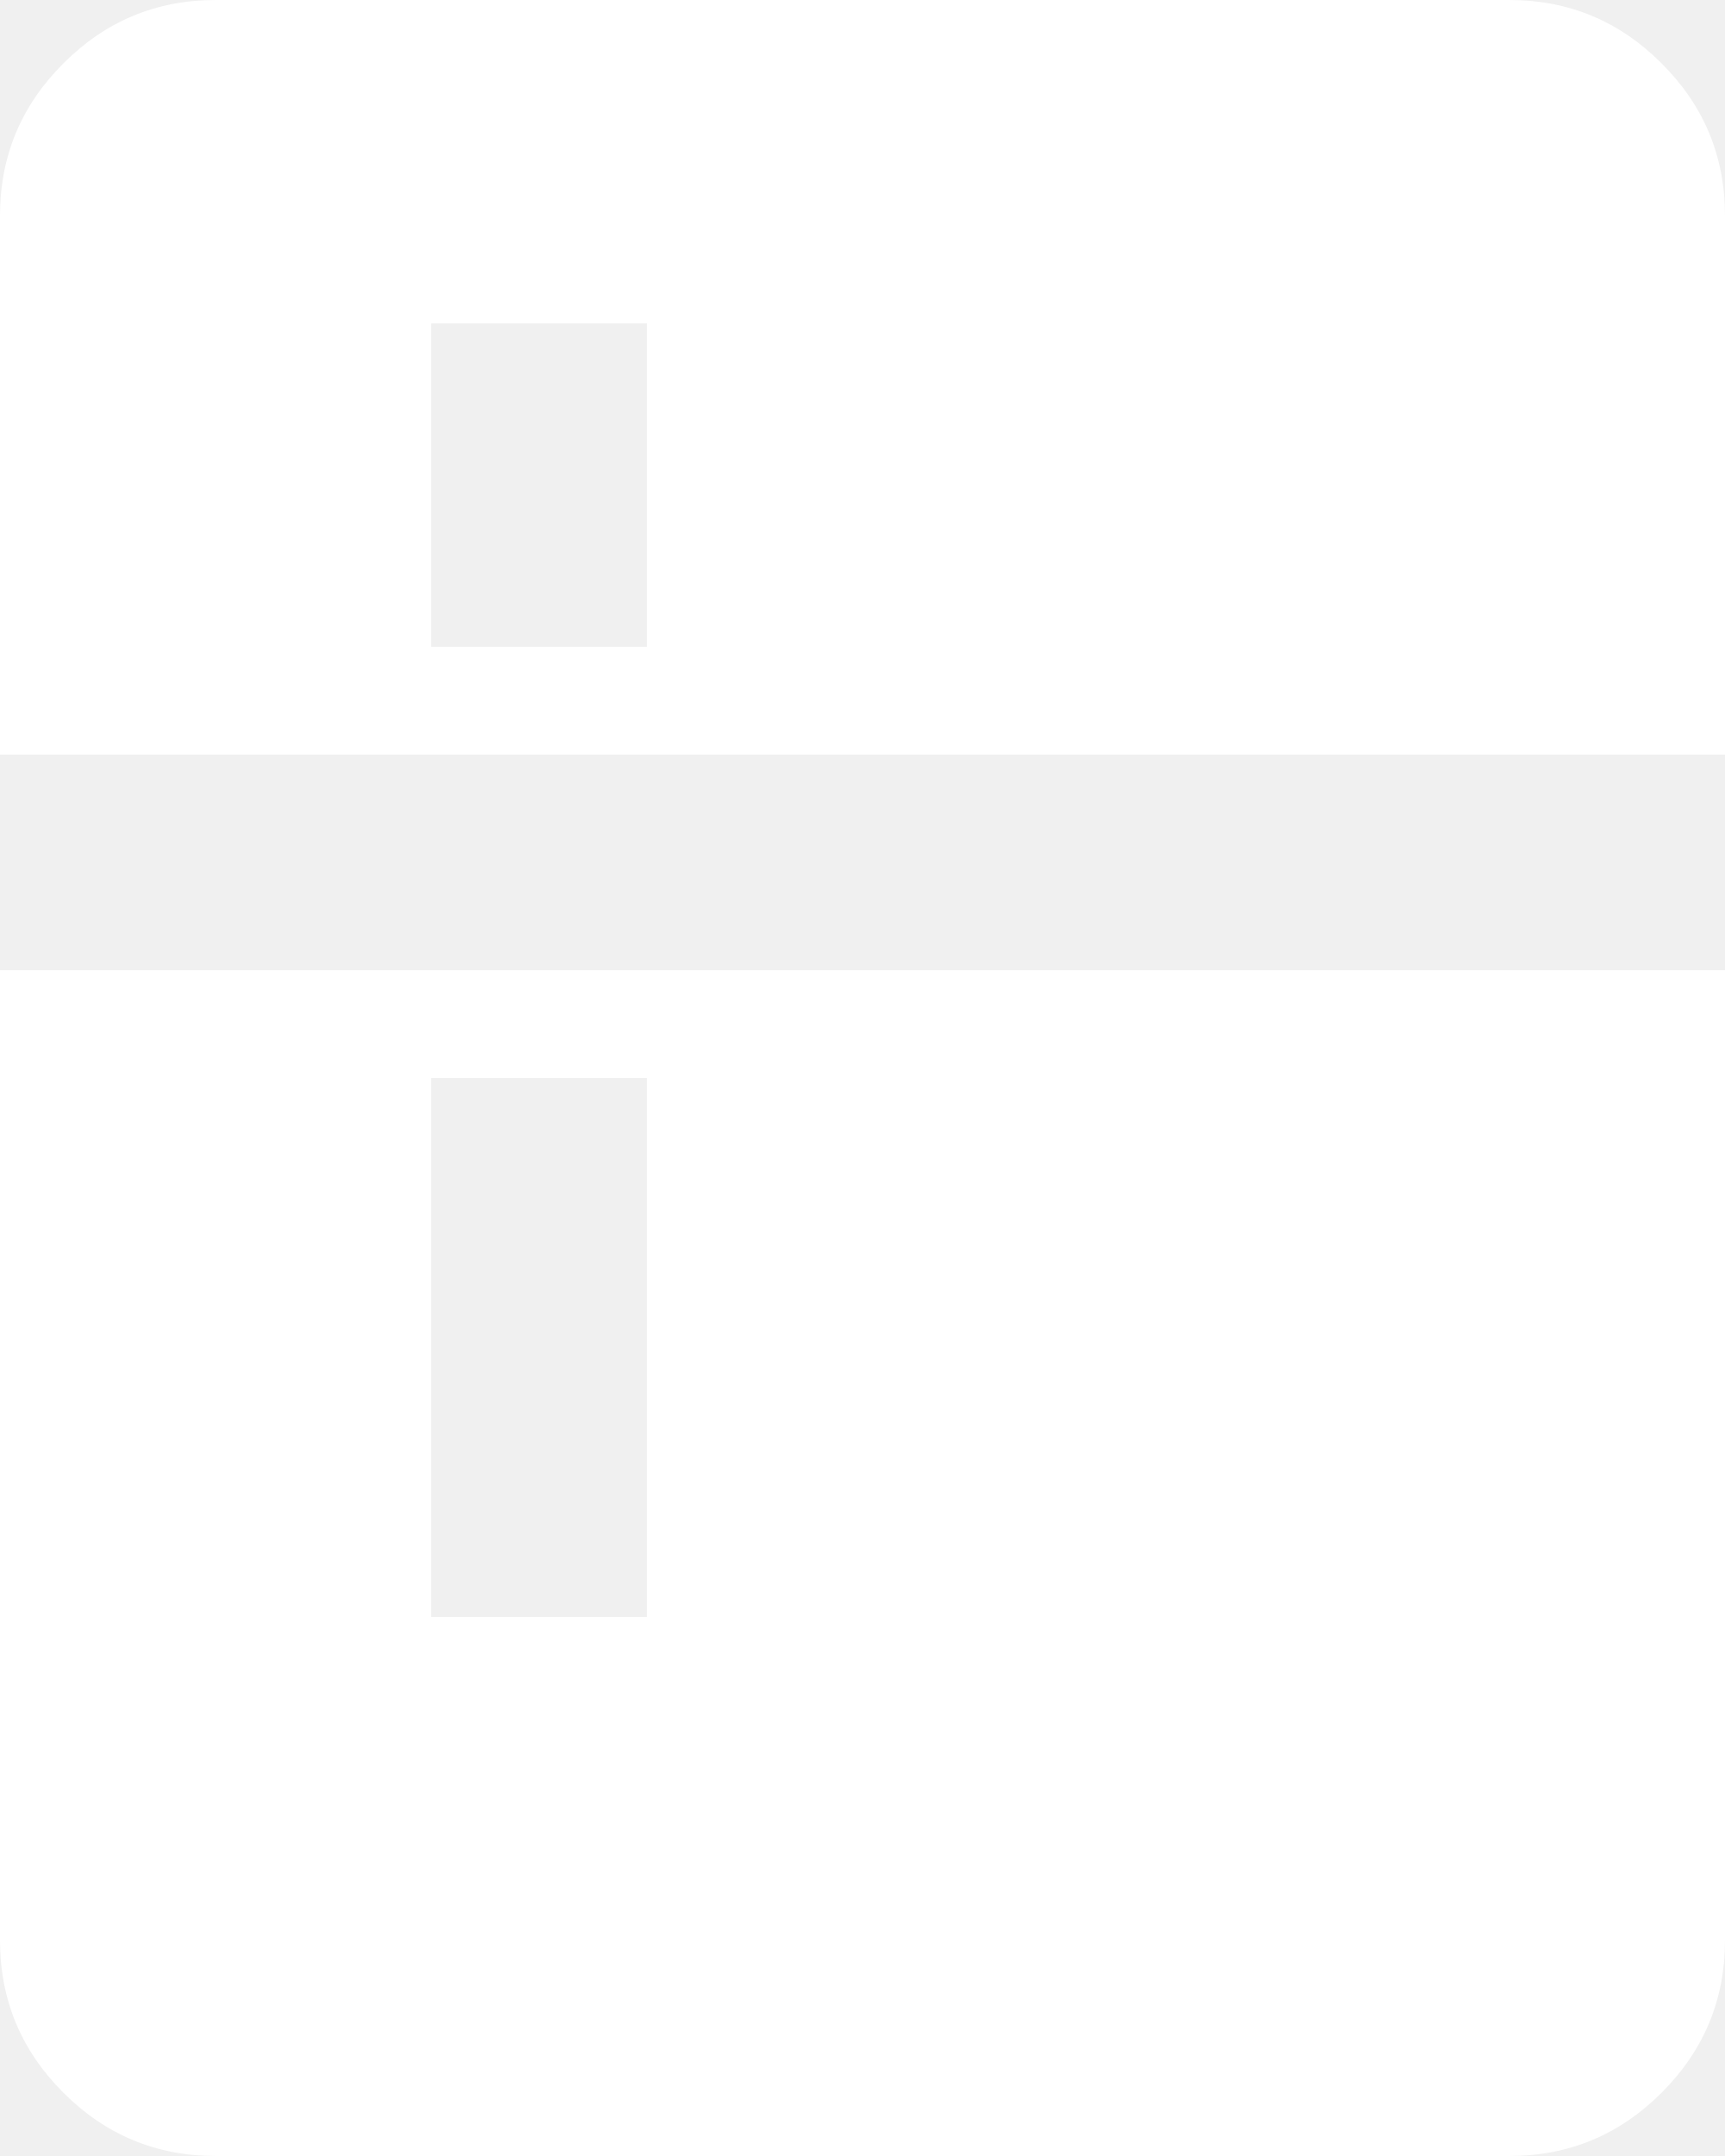
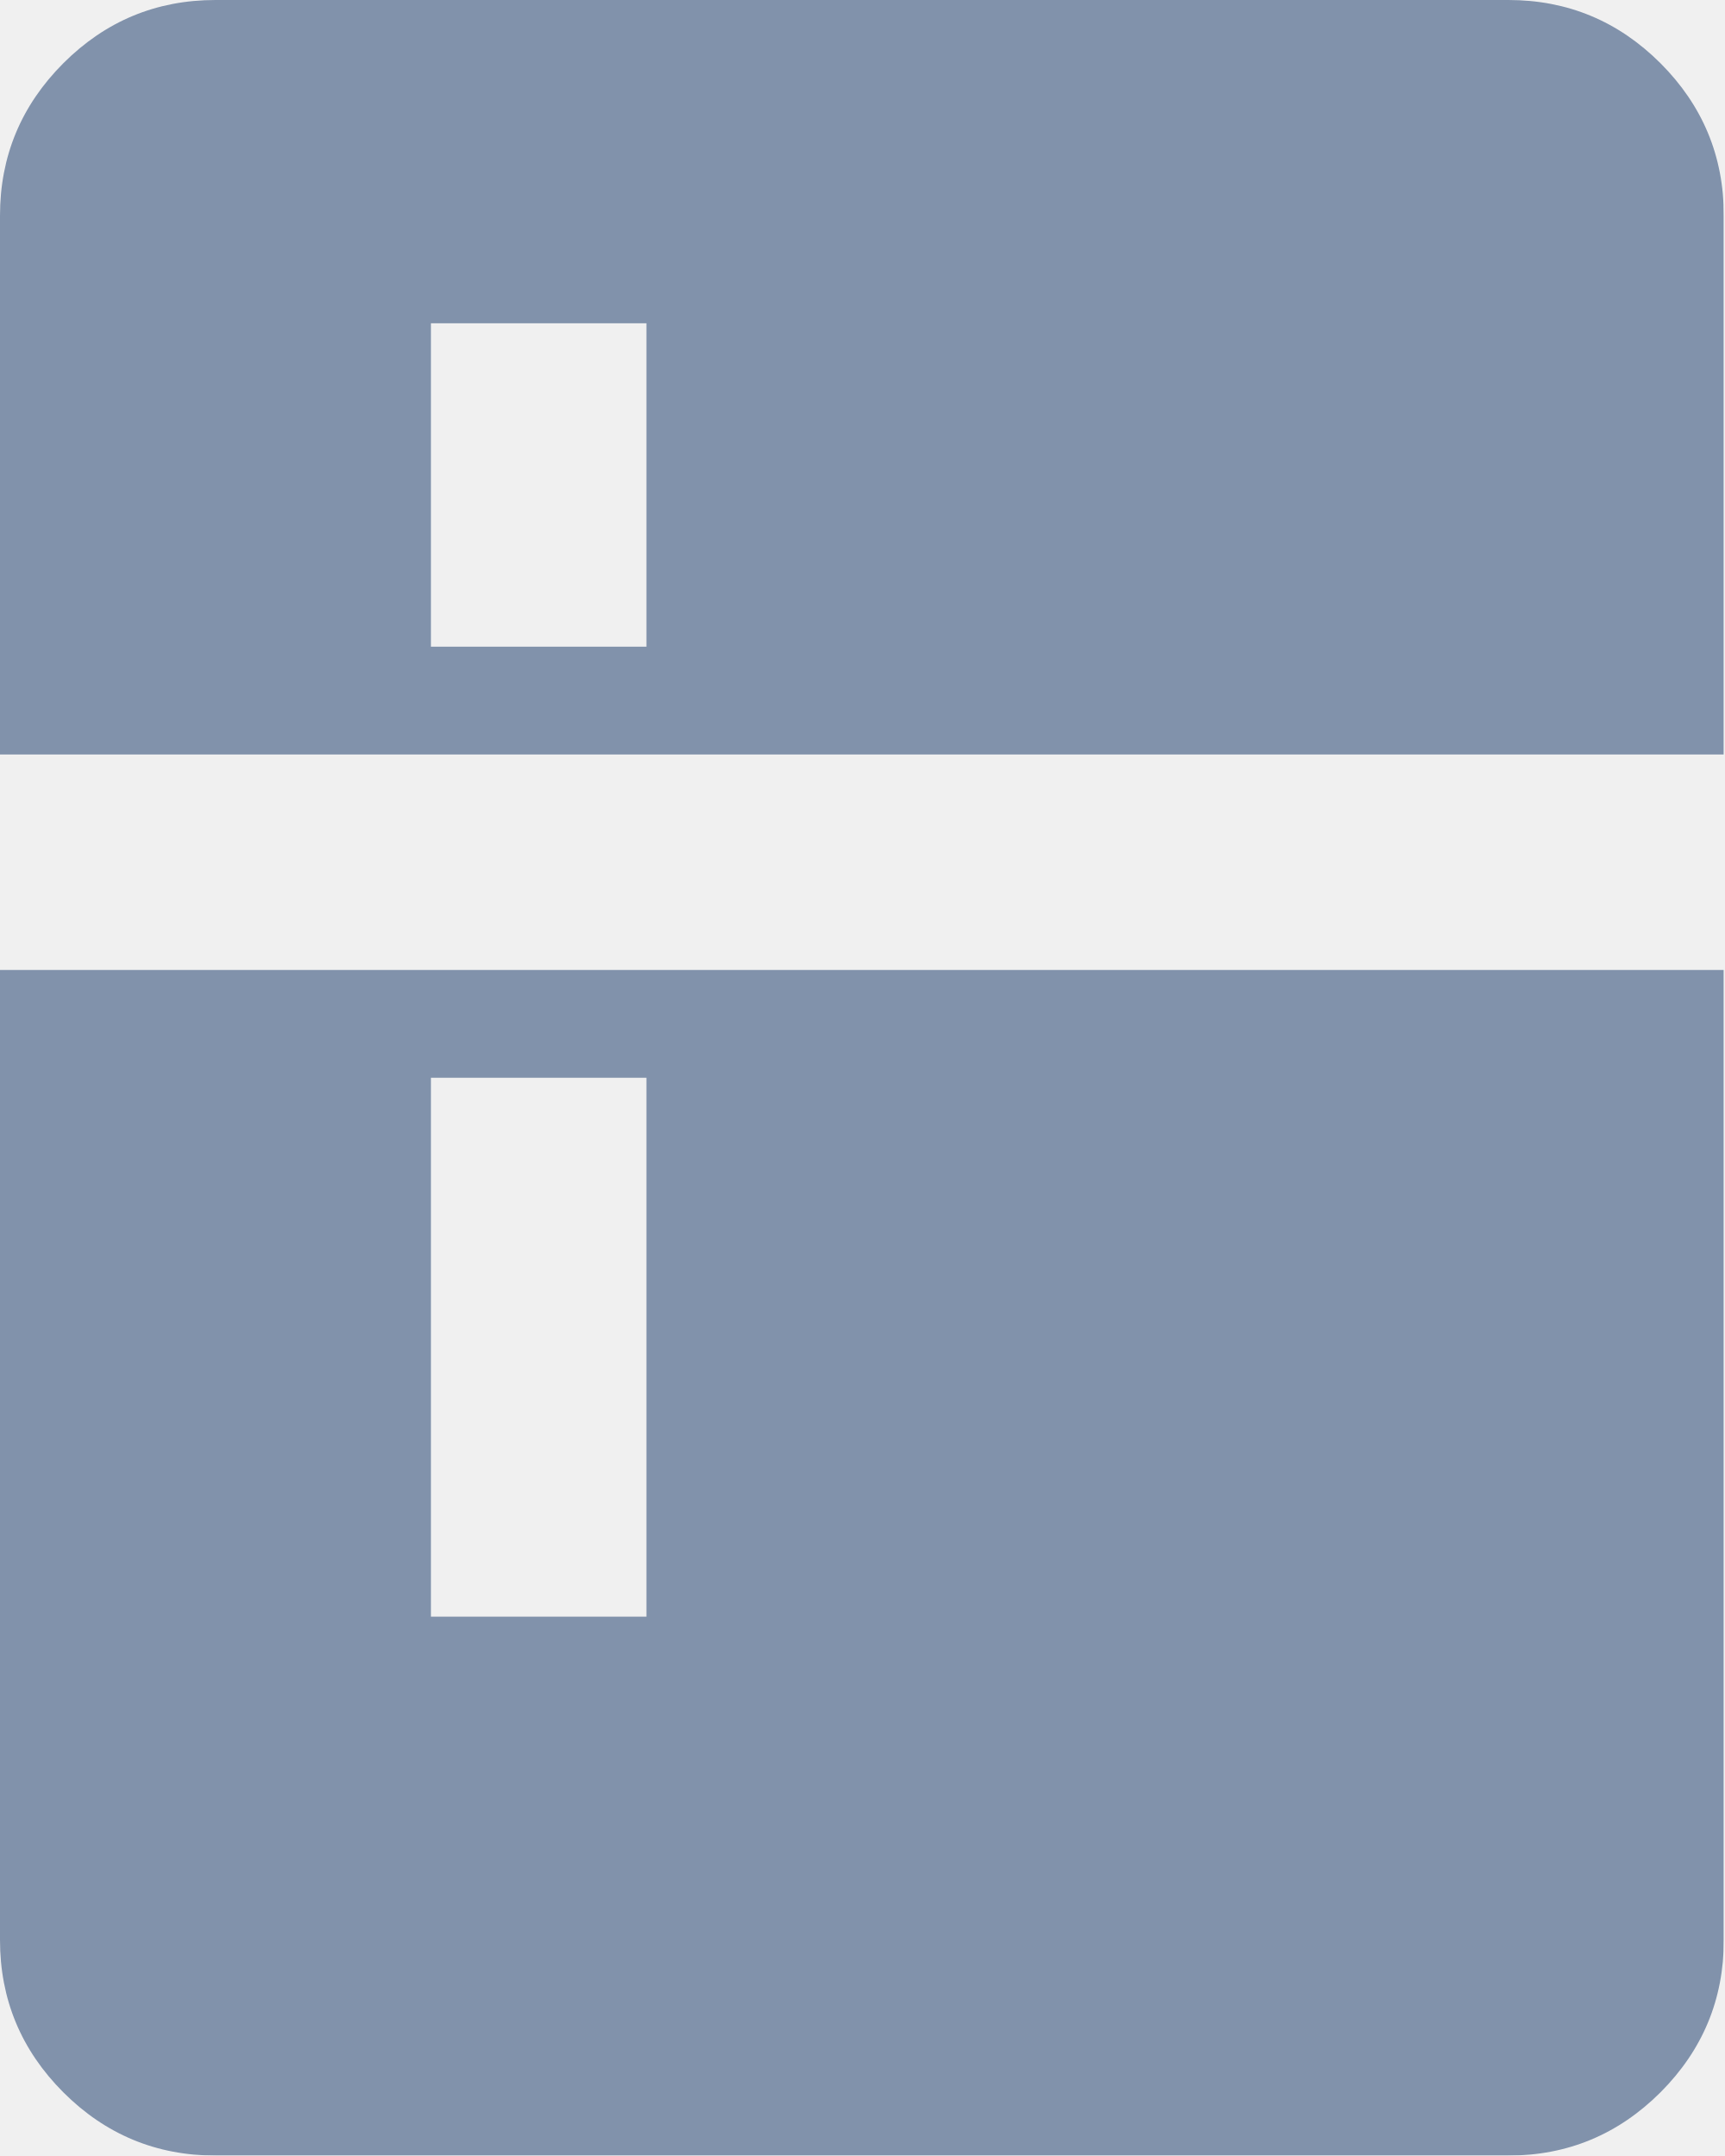
<svg xmlns="http://www.w3.org/2000/svg" width="16" height="20" viewBox="0 0 16 20" fill="none">
-   <path d="M4 6H6V3H4V6ZM4 15H6V10H4V15ZM2 20C1.45 20 0.979 19.804 0.588 19.413C0.196 19.021 0 18.55 0 18V9H16V18C16 18.55 15.804 19.021 15.412 19.413C15.021 19.804 14.55 20 14 20H2ZM0 7V2C0 1.45 0.196 0.979 0.588 0.588C0.979 0.196 1.45 0 2 0H14C14.55 0 15.021 0.196 15.412 0.588C15.804 0.979 16 1.45 16 2V7H0Z" fill="white" />
+   <g clip-path="url(#clip0_348_102)">
+     <mask id="mask0_348_102" style="mask-type:luminance" maskUnits="userSpaceOnUse" x="0" y="0" width="16" height="20">
+       <path d="M15.989 0H0V19.996H15.989V0Z" fill="white" />
+     </mask>
+     <g mask="url(#mask0_348_102)">
+       <path d="M3.997 5.999H5.996V2.999H3.997V5.999ZM3.997 14.997H5.996V9.998H3.997V14.997ZM1.999 19.996C1.449 19.996 0.978 19.8 0.587 19.409C0.196 19.017 0 18.546 0 17.996V8.998H15.989V17.996C15.989 18.546 15.793 19.017 15.402 19.409C15.01 19.8 14.54 19.996 13.99 19.996H1.999ZM0 6.999V2C0 1.45 0.196 0.979 0.587 0.587C0.978 0.196 1.449 0 1.999 0H13.99C14.54 0 15.01 0.196 15.402 0.587C15.793 0.979 15.989 1.45 15.989 2V6.999H0Z" fill="#8192AB" />
+     </g>
+   </g>
+   <defs>
+     <clipPath id="clip0_348_102">
+       <rect width="16" height="20" fill="white" />
+     </clipPath>
+   </defs>
</svg>
